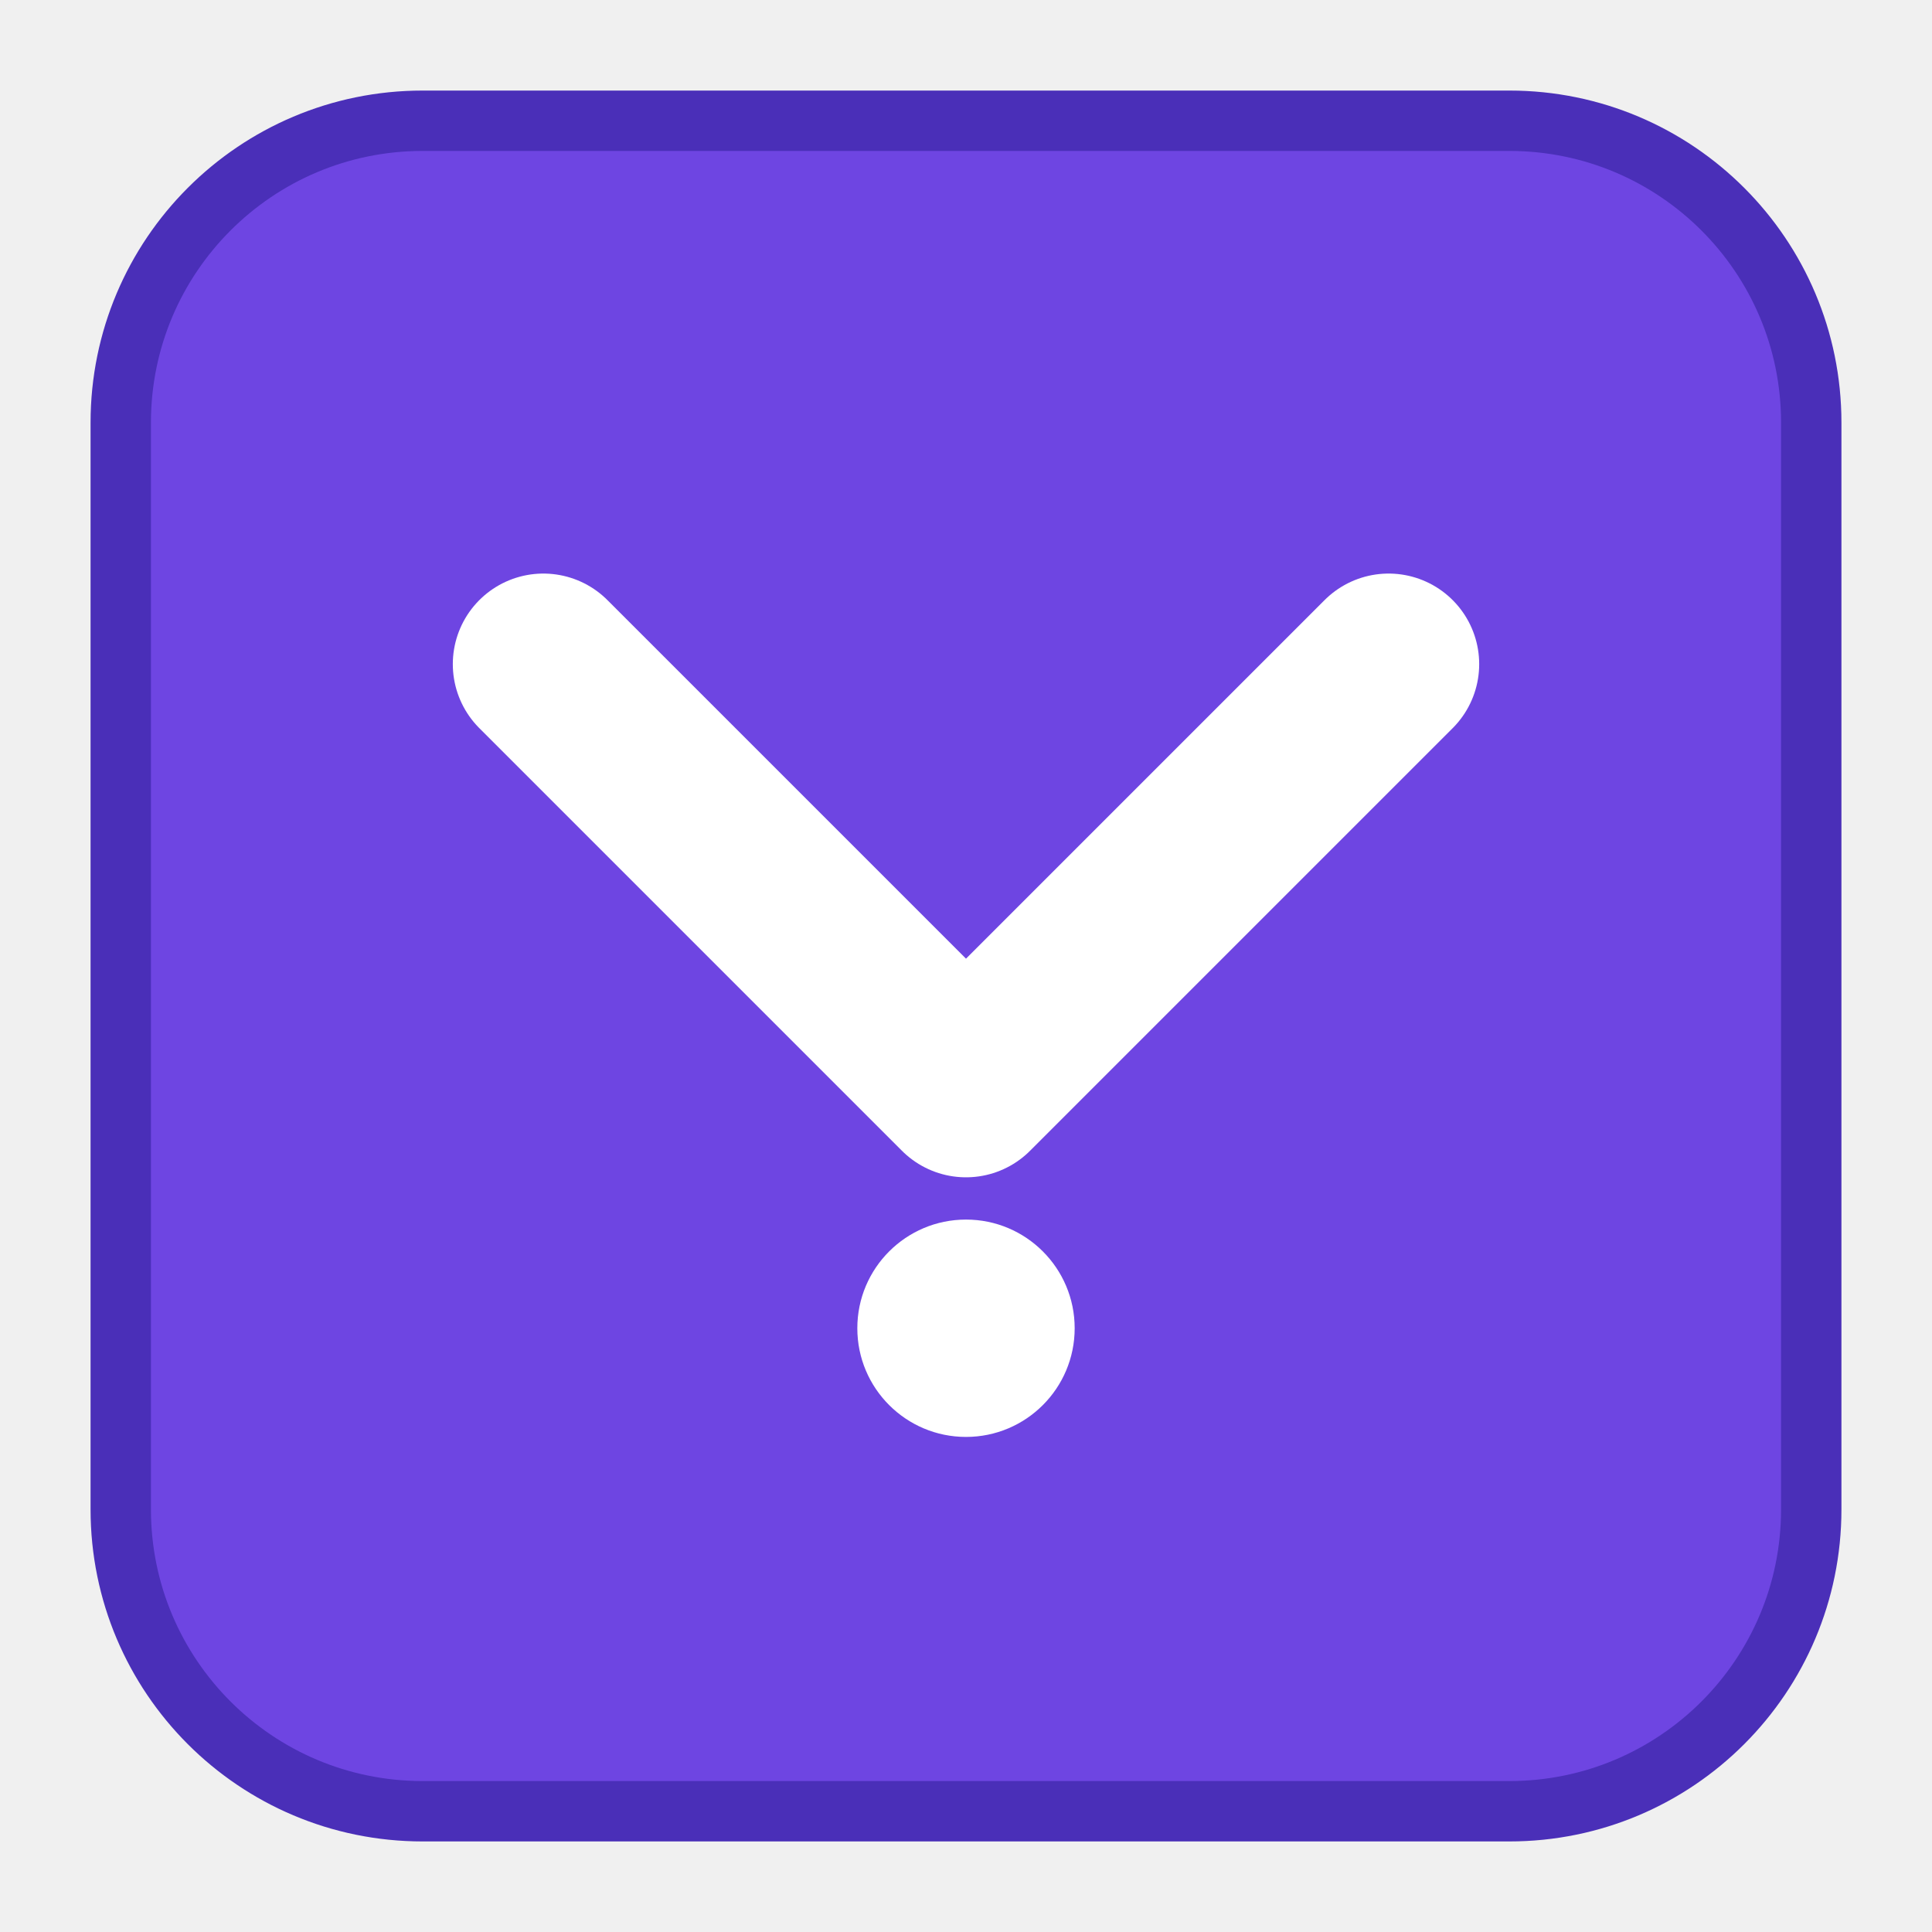
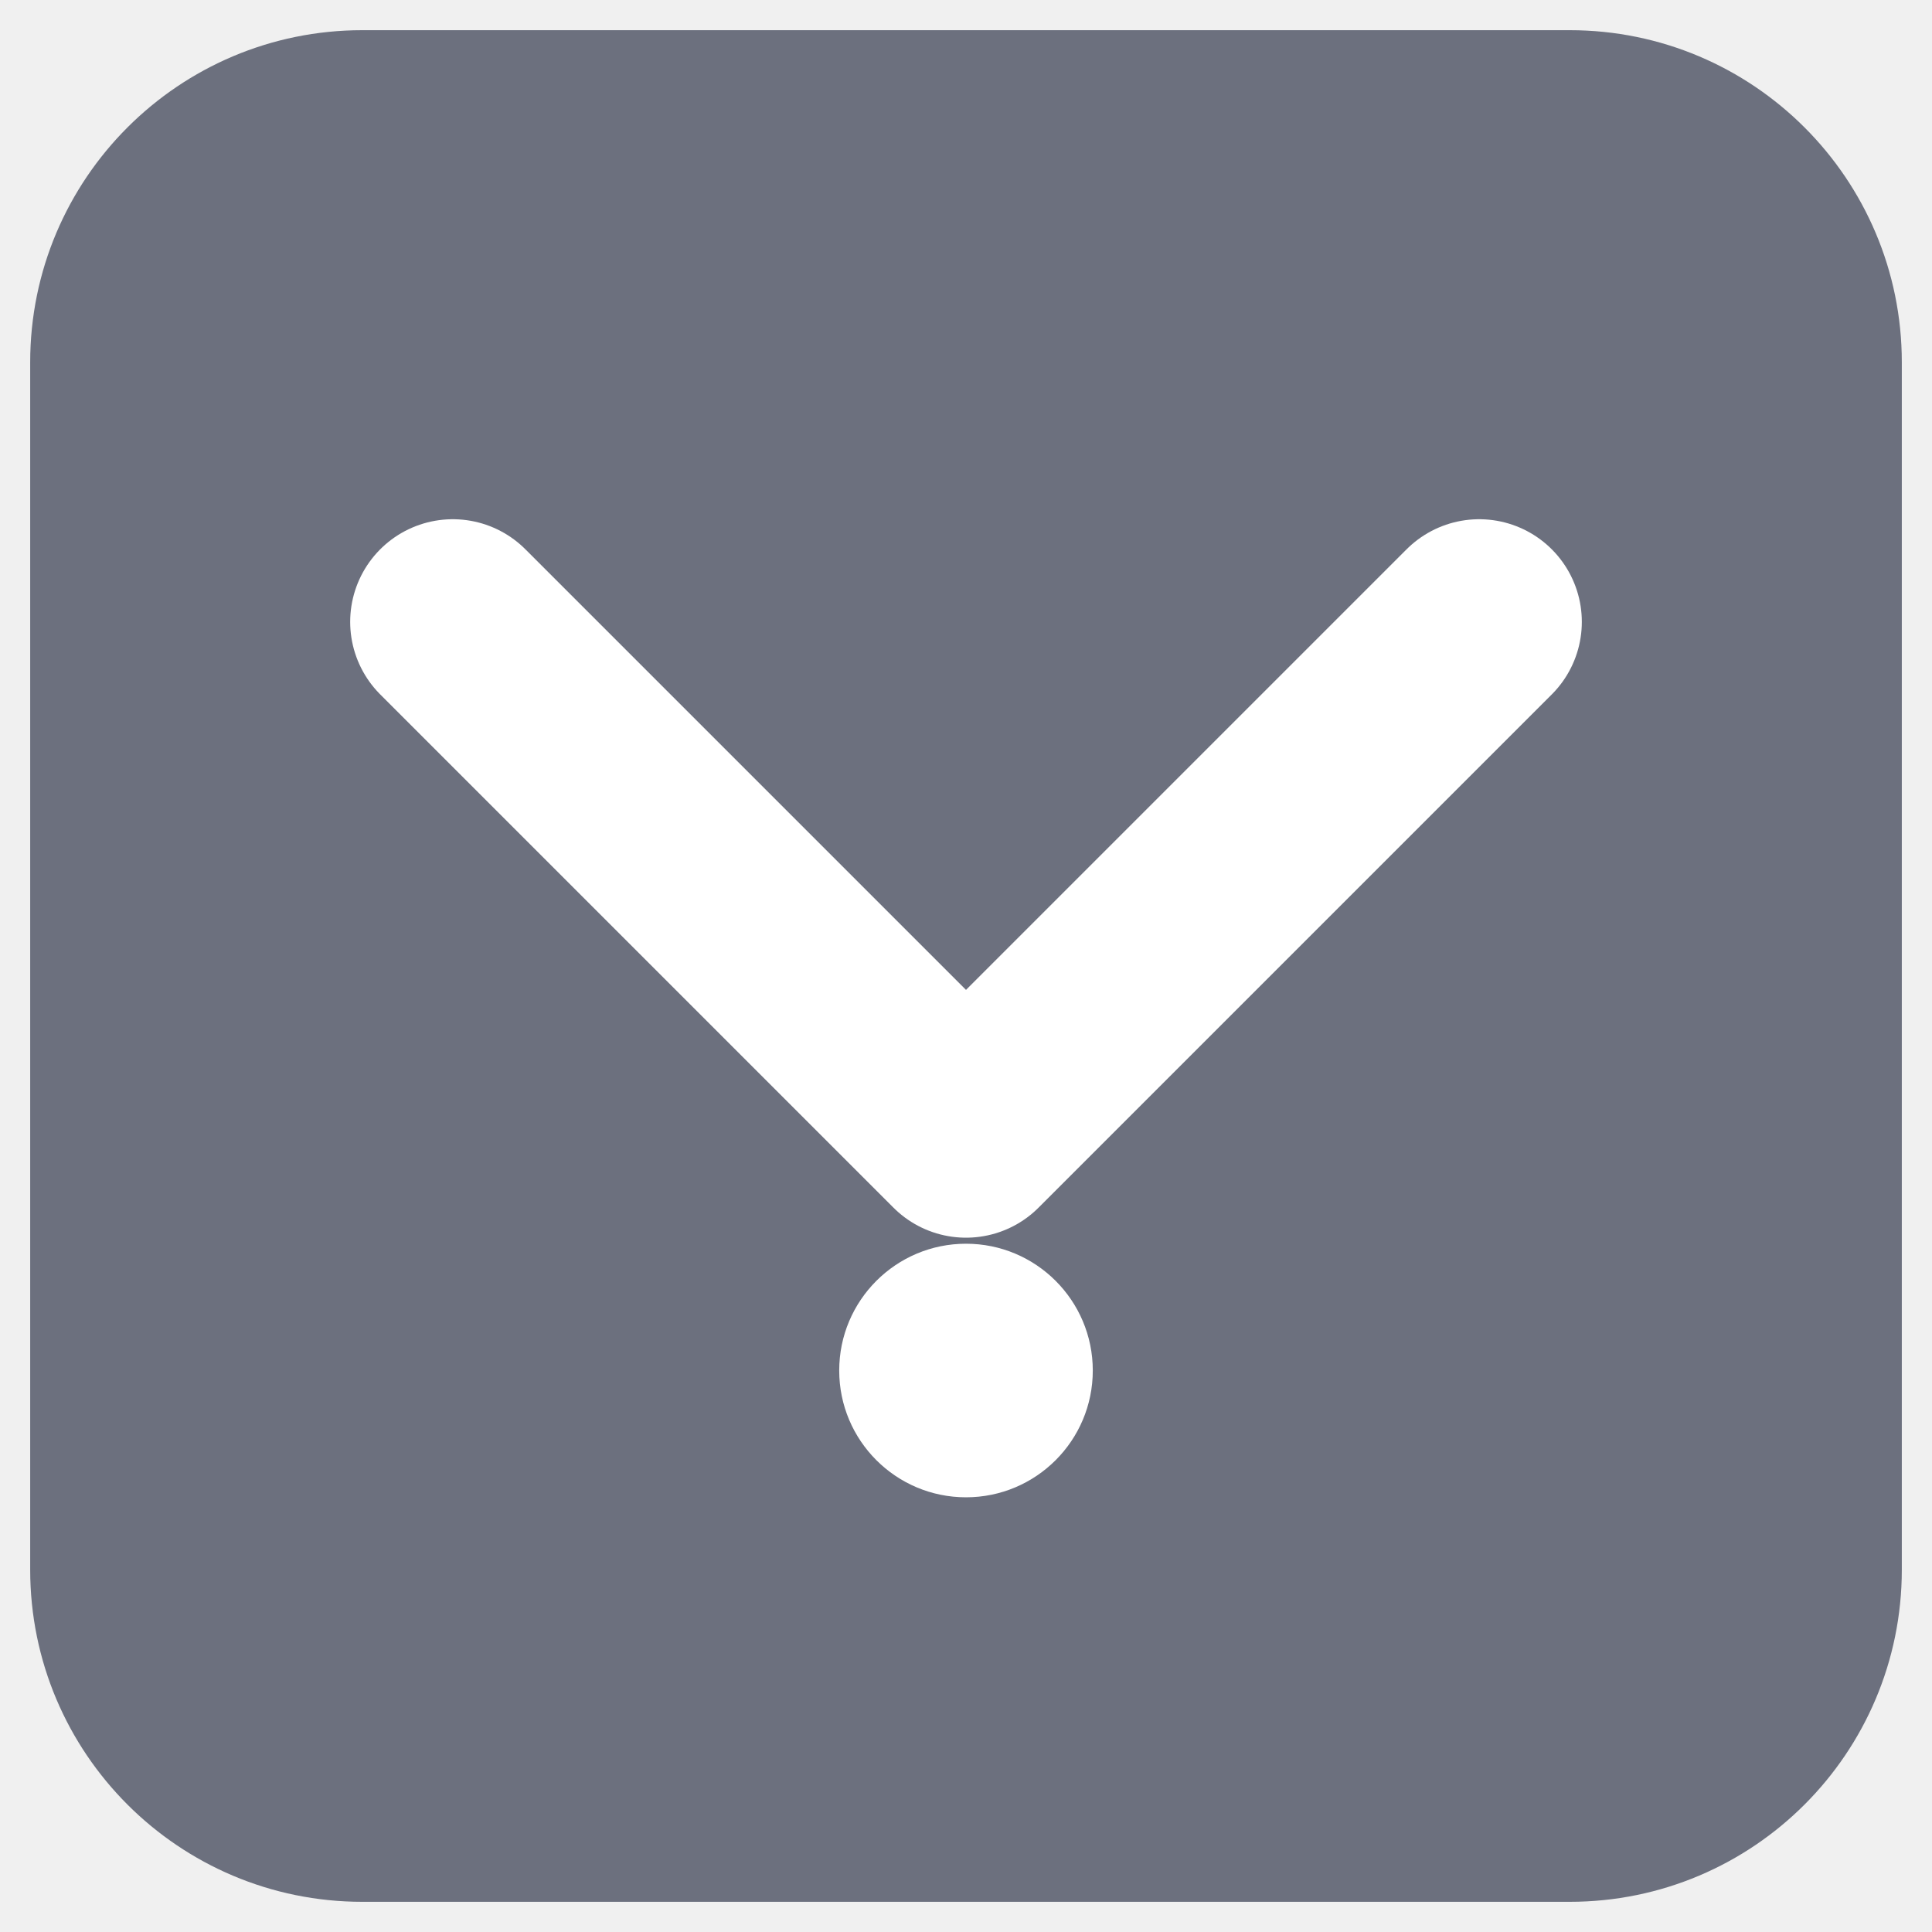
<svg xmlns="http://www.w3.org/2000/svg" viewBox="0 0 16 16" width="16" height="16">
-   <rect x="1" y="1" width="14" height="14" rx="2.5" fill="#6E45E2" stroke="#4A2FB8" stroke-width="0.5" />
-   <path d="M4.5 5.5 L8 9 L11.5 5.5" stroke="white" stroke-width="1.5" fill="none" stroke-linecap="round" stroke-linejoin="round" />
-   <circle cx="8" cy="11" r="0.9" fill="white" />
+   <rect x="0.5" y="0.5" width="15" height="15" rx="2.5" fill="#6C707E" stroke="#6C707E" stroke-width="0.5" />
+   <path d="M3.75 5.15 8 9.4l4.25-4.25" stroke="white" stroke-width="1.7" fill="none" stroke-linecap="round" stroke-linejoin="round" />
+   <circle cx="8" cy="11.35" r="1.05" fill="white" />
</svg>
